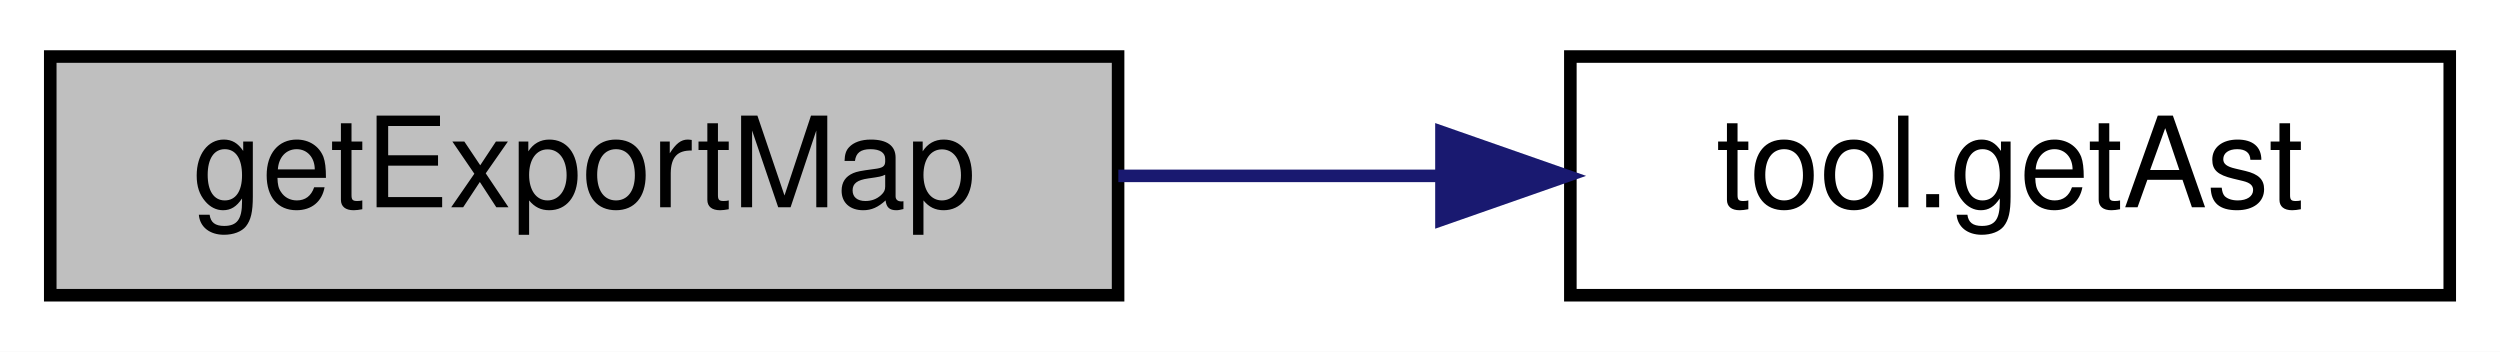
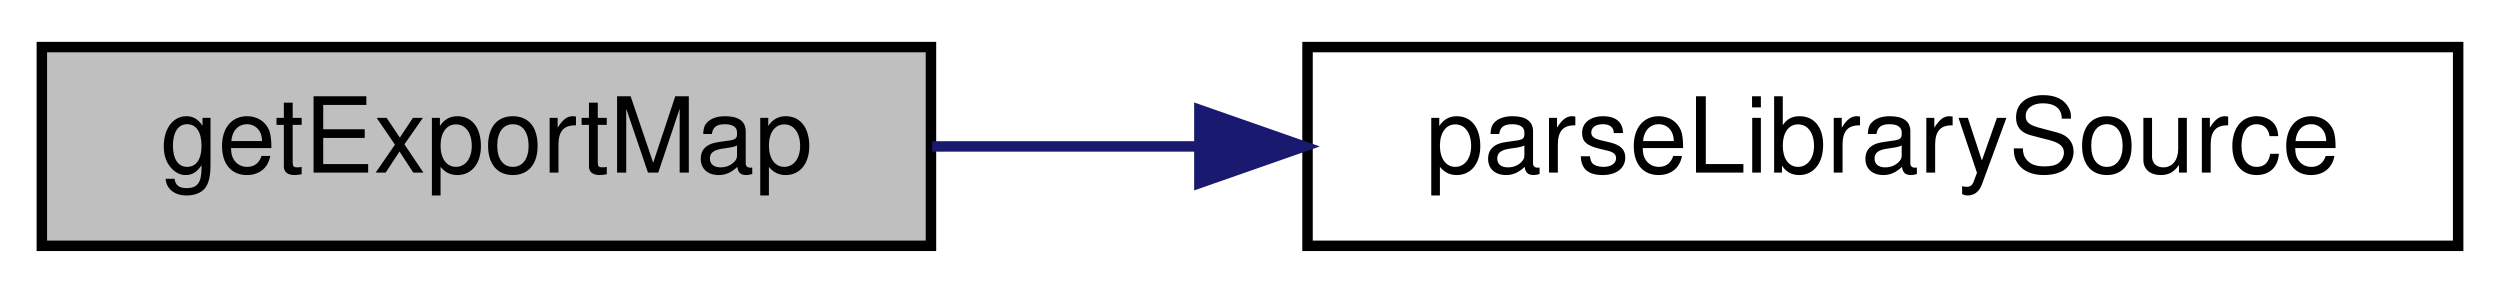
- <svg xmlns="http://www.w3.org/2000/svg" xmlns:xlink="http://www.w3.org/1999/xlink" width="199pt" height="28pt" viewBox="0.00 0.00 199.00 28.00">
+ <svg xmlns="http://www.w3.org/2000/svg" xmlns:xlink="http://www.w3.org/1999/xlink" width="239pt" height="28pt" viewBox="0.00 0.00 239.00 28.00">
  <g id="graph0" class="graph" transform="scale(1 1) rotate(0) translate(4 24)">
-     <polygon fill="white" stroke="transparent" points="-4,4 -4,-24 195,-24 195,4 -4,4" />
+     <polygon fill="white" stroke="transparent" points="-4,4 -4,-24 235,-24 235,4 -4,4" />
    <g id="node1" class="node">
      <g id="a_node1">
        <a xlink:title="Build the re-export mapping of library API definitions 构建库API定义的重导出映射">
          <polygon fill="#bfbfbf" stroke="black" points="0,-0.5 0,-19.5 85,-19.5 85,-0.5 0,-0.5" />
          <text text-anchor="middle" x="42.5" y="-7.5" font-family="Helvetica,sans-Serif" font-size="10.00">getExportMap</text>
        </a>
      </g>
    </g>
    <g id="node2" class="node">
      <g id="a_node2">
-         <a xlink:href="namespacetool.html#a163a1af85c967f70b1495290735321aa" target="_top" xlink:title="Get AST for code 将代码转化为Ast树">
-           <polygon fill="white" stroke="black" points="121,-0.5 121,-19.5 191,-19.5 191,-0.5 121,-0.5" />
-           <text text-anchor="middle" x="156" y="-7.5" font-family="Helvetica,sans-Serif" font-size="10.00">tool.getAst</text>
+         <a xlink:href="namespacegetDef.html#a685a4a09e134cab045b3639605ed9414" target="_top" xlink:title=" ">
+           <polygon fill="white" stroke="black" points="121,-0.5 121,-19.5 231,-19.5 231,-0.5 121,-0.5" />
+           <text text-anchor="middle" x="176" y="-7.5" font-family="Helvetica,sans-Serif" font-size="10.00">parseLibrarySource</text>
        </a>
      </g>
    </g>
    <g id="edge1" class="edge">
-       <path fill="none" stroke="midnightblue" d="M85.02,-10C93.38,-10 102.2,-10 110.66,-10" />
-       <polygon fill="midnightblue" stroke="midnightblue" points="110.74,-13.5 120.74,-10 110.74,-6.5 110.74,-13.5" />
+       <path fill="none" stroke="midnightblue" d="M85.11,-10C93.22,-10 101.9,-10 110.55,-10" />
+       <polygon fill="midnightblue" stroke="midnightblue" points="110.66,-13.5 120.66,-10 110.66,-6.5 110.66,-13.5" />
    </g>
  </g>
</svg>
